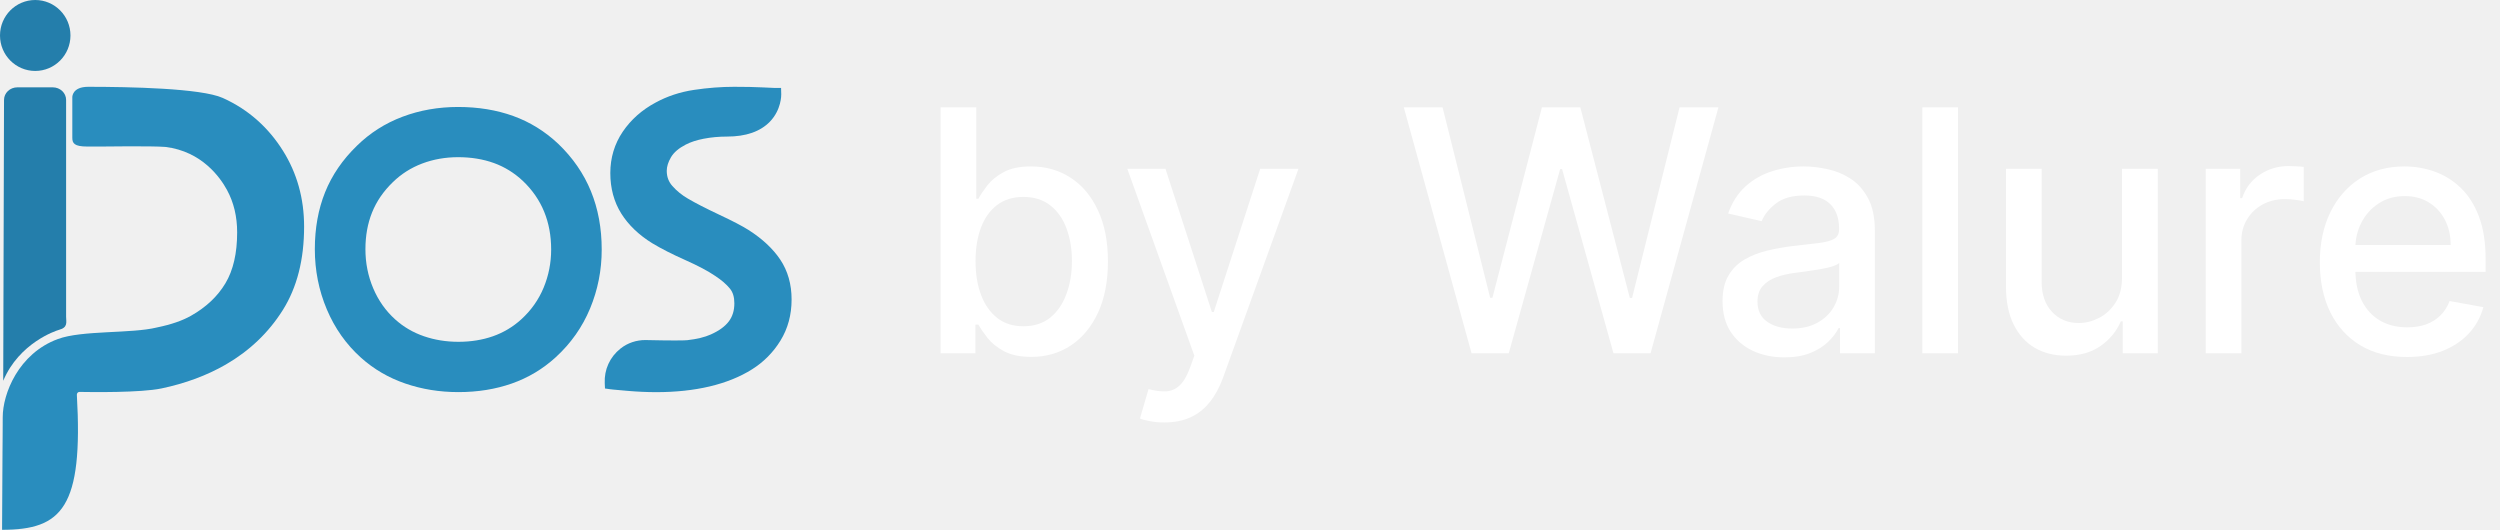
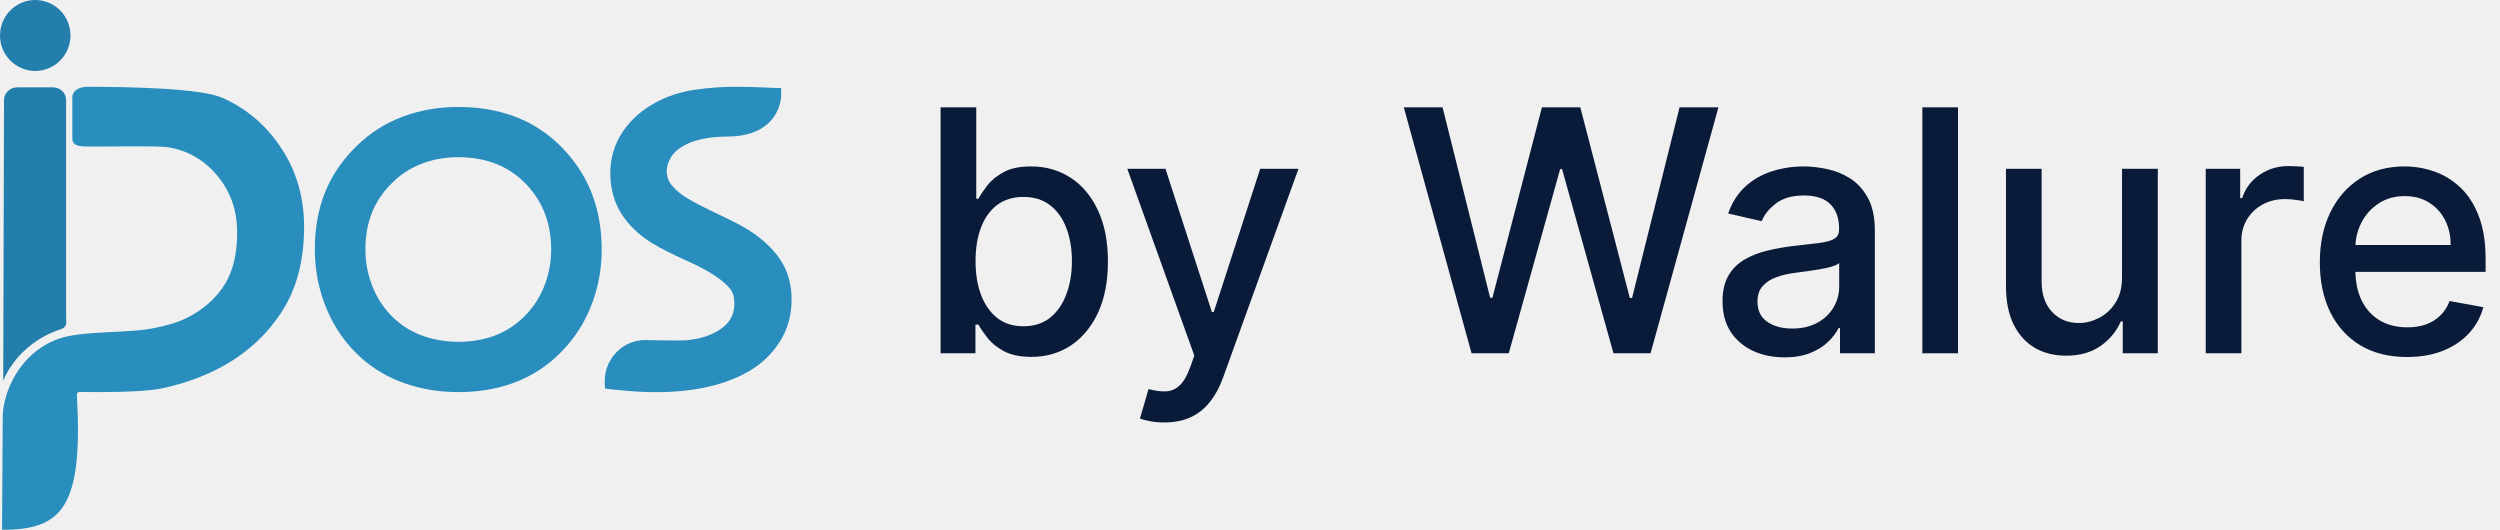
<svg xmlns="http://www.w3.org/2000/svg" width="151" height="32" viewBox="0 0 151 32" fill="none">
  <path d="M35.691 11.547C35.256 10.484 34.599 9.531 33.718 8.687C32.912 7.929 32.005 7.368 30.997 7.005C29.989 6.642 28.88 6.461 27.672 6.461C26.473 6.461 25.351 6.659 24.306 7.053C23.261 7.448 22.346 8.031 21.561 8.8C20.691 9.644 20.05 10.581 19.636 11.611C19.222 12.643 19.016 13.788 19.016 15.049C19.016 16.33 19.257 17.543 19.74 18.686C20.222 19.829 20.91 20.801 21.8 21.601C22.575 22.296 23.465 22.816 24.473 23.163C25.481 23.51 26.552 23.683 27.687 23.683C28.853 23.683 29.931 23.51 30.917 23.163C31.903 22.816 32.784 22.29 33.558 21.585C34.481 20.742 35.175 19.756 35.642 18.629C36.109 17.503 36.343 16.319 36.343 15.08C36.344 13.787 36.126 12.61 35.691 11.547ZM32.836 17.374C32.534 18.103 32.084 18.742 31.486 19.287C30.984 19.743 30.415 20.084 29.776 20.309C29.138 20.533 28.441 20.645 27.686 20.645C26.951 20.645 26.258 20.533 25.605 20.309C24.952 20.084 24.375 19.747 23.875 19.297C23.298 18.779 22.853 18.149 22.541 17.41C22.228 16.669 22.072 15.885 22.072 15.055C22.072 14.239 22.205 13.498 22.474 12.83C22.742 12.163 23.157 11.556 23.721 11.009C24.229 10.511 24.821 10.134 25.497 9.878C26.174 9.622 26.899 9.494 27.676 9.494C28.459 9.494 29.177 9.612 29.829 9.846C30.481 10.082 31.068 10.445 31.59 10.936C32.16 11.482 32.586 12.099 32.867 12.787C33.149 13.475 33.29 14.237 33.29 15.074C33.289 15.879 33.138 16.644 32.836 17.374Z" fill="#298DBE" />
  <path d="M47.128 15.681C46.687 15.022 46.04 14.418 45.206 13.888C44.827 13.648 44.242 13.343 43.417 12.956C42.63 12.585 42.002 12.263 41.548 11.995C41.191 11.788 40.876 11.533 40.612 11.235C40.383 10.977 40.272 10.677 40.272 10.318C40.272 10.061 40.359 9.785 40.529 9.495C40.699 9.207 40.996 8.952 41.414 8.736C41.707 8.583 42.074 8.462 42.504 8.379C42.947 8.293 43.42 8.249 43.912 8.249C45.055 8.249 45.927 7.945 46.505 7.346C47.201 6.623 47.188 5.737 47.187 5.7L47.177 5.312H46.794C46.764 5.312 46.634 5.309 46.051 5.278C45.605 5.255 45.028 5.243 44.337 5.243C43.565 5.243 42.756 5.305 41.934 5.427C41.084 5.552 40.297 5.813 39.596 6.197C38.775 6.636 38.109 7.227 37.617 7.951C37.117 8.689 36.863 9.532 36.863 10.455C36.863 11.373 37.085 12.195 37.524 12.896C37.954 13.585 38.581 14.186 39.388 14.687C39.929 15.014 40.606 15.359 41.401 15.712C42.16 16.05 42.762 16.369 43.198 16.666C43.579 16.917 43.88 17.175 44.089 17.434C44.269 17.654 44.355 17.944 44.355 18.321C44.355 18.751 44.248 19.104 44.029 19.401C43.8 19.71 43.432 19.979 42.932 20.202C42.566 20.367 42.087 20.483 41.51 20.547C41.449 20.553 41.272 20.564 40.768 20.564C40.333 20.564 39.747 20.556 39.026 20.54C39.012 20.54 38.998 20.54 38.984 20.539C38.442 20.537 37.907 20.713 37.481 21.051C36.832 21.565 36.49 22.326 36.526 23.135L36.541 23.465L36.864 23.511C36.896 23.516 36.997 23.53 37.892 23.607C38.493 23.66 39.083 23.686 39.645 23.686C40.811 23.686 41.892 23.57 42.859 23.342C43.84 23.11 44.703 22.762 45.424 22.307C46.128 21.865 46.707 21.28 47.143 20.568C47.588 19.844 47.812 19.013 47.812 18.096C47.815 17.175 47.583 16.363 47.128 15.681Z" fill="#298DBE" />
  <path d="M6.004 8.852C6.095 8.852 9.18 8.807 9.996 8.875C12.197 9.145 13.308 10.727 13.714 11.48C14.121 12.232 14.324 13.084 14.324 14.036C14.324 15.297 14.088 16.323 13.614 17.114C13.14 17.904 12.448 18.557 11.536 19.072C11.014 19.369 10.331 19.603 9.486 19.777C7.926 20.163 4.961 19.936 3.497 20.477C1.112 21.355 0.165 23.787 0.165 25.194C0.165 26.332 0.156 26.297 0.151 27.357C0.137 29.536 0.128 31.083 0.125 32C3.749 32 5.031 30.658 4.642 23.838C4.642 23.745 4.714 23.67 4.802 23.672C5.524 23.686 8.496 23.726 9.756 23.461C11.196 23.159 12.487 22.679 13.629 22.024C15.075 21.188 16.226 20.088 17.083 18.725C17.94 17.361 18.368 15.683 18.368 13.689C18.368 11.99 17.942 10.464 17.092 9.107C16.241 7.749 15.051 6.632 13.447 5.913C12.145 5.33 7.806 5.243 5.329 5.243C4.349 5.243 4.368 5.866 4.368 5.87C4.368 5.87 4.368 8.009 4.368 8.33C4.368 8.652 4.489 8.851 5.269 8.851H6.004V8.852Z" fill="#298DBE" />
  <path d="M3.563 19.923C4.121 19.777 3.993 19.448 3.993 19.135L3.993 10.703L3.993 6.036C3.993 5.616 3.633 5.275 3.189 5.275H1.048C0.603 5.275 0.242 5.617 0.243 6.037L0.195 22.999C1.156 20.712 3.374 19.974 3.563 19.923Z" fill="#247EAB" />
  <path d="M2.128 4.285C3.303 4.285 4.256 3.326 4.256 2.143C4.256 0.959 3.303 0 2.128 0C0.953 0 0 0.959 0 2.143C0 3.326 0.953 4.285 2.128 4.285Z" fill="#247EAB" />
-   <path d="M56.812 21.338V6.483H58.966V12.003H59.096C59.221 11.771 59.401 11.503 59.636 11.198C59.872 10.893 60.198 10.627 60.616 10.4C61.034 10.168 61.586 10.052 62.273 10.052C63.166 10.052 63.963 10.279 64.665 10.734C65.366 11.188 65.916 11.844 66.314 12.699C66.718 13.555 66.919 14.585 66.919 15.789C66.919 16.994 66.72 18.026 66.321 18.887C65.923 19.742 65.375 20.403 64.679 20.867C63.983 21.326 63.188 21.556 62.294 21.556C61.622 21.556 61.072 21.442 60.645 21.215C60.222 20.988 59.891 20.722 59.651 20.417C59.411 20.112 59.226 19.842 59.096 19.605H58.916V21.338H56.812ZM58.923 15.768C58.923 16.551 59.036 17.238 59.262 17.828C59.487 18.418 59.814 18.879 60.242 19.213C60.669 19.542 61.192 19.706 61.812 19.706C62.455 19.706 62.993 19.535 63.425 19.191C63.858 18.843 64.184 18.372 64.405 17.777C64.631 17.182 64.744 16.512 64.744 15.768C64.744 15.033 64.633 14.373 64.412 13.787C64.196 13.202 63.87 12.741 63.433 12.402C63.001 12.063 62.46 11.894 61.812 11.894C61.188 11.894 60.659 12.056 60.227 12.38C59.8 12.704 59.475 13.156 59.255 13.737C59.034 14.317 58.923 14.994 58.923 15.768Z" fill="white" />
-   <path d="M70.323 25.516C70.001 25.516 69.708 25.49 69.444 25.436C69.18 25.388 68.983 25.335 68.853 25.277L69.372 23.5C69.766 23.606 70.117 23.652 70.424 23.638C70.731 23.623 71.003 23.507 71.238 23.29C71.478 23.072 71.689 22.716 71.872 22.223L72.138 21.483L68.09 10.197H70.395L73.197 18.843H73.312L76.115 10.197H78.427L73.867 22.825C73.656 23.405 73.387 23.896 73.06 24.298C72.734 24.704 72.345 25.009 71.893 25.212C71.442 25.415 70.918 25.516 70.323 25.516Z" fill="white" />
-   <path d="M88.882 21.338L84.79 6.483H87.131L90.005 17.987H90.142L93.132 6.483H95.451L98.441 17.994H98.578L101.445 6.483H103.793L99.694 21.338H97.454L94.349 10.211H94.234L91.129 21.338H88.882Z" fill="white" />
-   <path d="M107.78 21.585C107.079 21.585 106.445 21.454 105.879 21.193C105.312 20.927 104.863 20.543 104.531 20.04C104.205 19.537 104.042 18.921 104.042 18.19C104.042 17.562 104.162 17.044 104.402 16.638C104.642 16.232 104.966 15.91 105.374 15.673C105.783 15.436 106.239 15.258 106.743 15.137C107.247 15.016 107.761 14.924 108.285 14.861C108.947 14.784 109.485 14.721 109.898 14.672C110.311 14.619 110.611 14.534 110.799 14.418C110.986 14.302 111.08 14.114 111.08 13.853V13.802C111.08 13.168 110.902 12.678 110.547 12.329C110.196 11.981 109.673 11.807 108.976 11.807C108.251 11.807 107.679 11.969 107.262 12.293C106.849 12.612 106.563 12.968 106.404 13.36L104.38 12.895C104.62 12.218 104.971 11.672 105.432 11.256C105.898 10.835 106.433 10.531 107.038 10.342C107.643 10.149 108.28 10.052 108.947 10.052C109.389 10.052 109.857 10.105 110.352 10.211C110.852 10.313 111.317 10.502 111.75 10.777C112.187 11.053 112.544 11.447 112.823 11.96C113.101 12.467 113.241 13.127 113.241 13.94V21.338H111.137V19.815H111.051C110.912 20.096 110.703 20.371 110.424 20.642C110.146 20.913 109.788 21.138 109.351 21.317C108.914 21.495 108.39 21.585 107.78 21.585ZM108.249 19.844C108.844 19.844 109.353 19.726 109.776 19.489C110.203 19.252 110.527 18.942 110.748 18.56C110.974 18.173 111.087 17.76 111.087 17.32V15.884C111.01 15.961 110.861 16.034 110.64 16.101C110.424 16.164 110.177 16.22 109.898 16.268C109.62 16.312 109.348 16.353 109.084 16.391C108.82 16.425 108.599 16.454 108.421 16.479C108.004 16.532 107.622 16.621 107.276 16.747C106.935 16.873 106.661 17.054 106.455 17.291C106.253 17.523 106.152 17.832 106.152 18.219C106.152 18.756 106.349 19.162 106.743 19.438C107.137 19.709 107.639 19.844 108.249 19.844Z" fill="white" />
-   <path d="M118.264 6.483V21.338H116.11V6.483H118.264Z" fill="white" />
-   <path d="M128.17 16.718V10.197H130.331V21.338H128.214V19.409H128.098C127.844 20.004 127.436 20.499 126.874 20.896C126.317 21.288 125.623 21.483 124.792 21.483C124.081 21.483 123.452 21.326 122.904 21.012C122.362 20.693 121.934 20.221 121.622 19.598C121.315 18.974 121.161 18.202 121.161 17.284V10.197H123.315V17.023C123.315 17.782 123.524 18.386 123.942 18.836C124.36 19.286 124.902 19.51 125.57 19.51C125.973 19.51 126.374 19.409 126.773 19.206C127.176 19.003 127.51 18.696 127.774 18.285C128.043 17.873 128.175 17.351 128.17 16.718Z" fill="white" />
-   <path d="M133.226 21.338V10.197H135.307V11.967H135.423C135.624 11.367 135.98 10.896 136.489 10.552C137.003 10.204 137.584 10.03 138.232 10.03C138.367 10.03 138.525 10.035 138.708 10.045C138.895 10.054 139.041 10.066 139.147 10.081V12.155C139.061 12.131 138.907 12.105 138.686 12.076C138.465 12.042 138.244 12.025 138.023 12.025C137.514 12.025 137.06 12.134 136.662 12.351C136.268 12.564 135.956 12.861 135.725 13.243C135.495 13.621 135.379 14.051 135.379 14.534V21.338H133.226Z" fill="white" />
-   <path d="M145.384 21.563C144.293 21.563 143.355 21.329 142.567 20.86C141.784 20.386 141.179 19.721 140.752 18.865C140.329 18.004 140.118 16.996 140.118 15.84C140.118 14.699 140.329 13.693 140.752 12.823C141.179 11.952 141.775 11.273 142.538 10.784C143.306 10.296 144.205 10.052 145.232 10.052C145.857 10.052 146.462 10.156 147.048 10.364C147.634 10.572 148.159 10.898 148.625 11.343C149.091 11.788 149.458 12.366 149.727 13.077C149.996 13.783 150.131 14.641 150.131 15.652V16.42H141.335V14.796H148.02C148.02 14.225 147.905 13.72 147.674 13.28C147.444 12.835 147.12 12.484 146.702 12.228C146.289 11.972 145.804 11.844 145.247 11.844C144.642 11.844 144.113 11.993 143.662 12.293C143.215 12.588 142.869 12.975 142.625 13.454C142.384 13.928 142.264 14.443 142.264 14.999V16.268C142.264 17.013 142.394 17.646 142.653 18.169C142.918 18.691 143.285 19.09 143.756 19.365C144.226 19.636 144.776 19.771 145.405 19.771C145.813 19.771 146.186 19.713 146.522 19.598C146.858 19.477 147.148 19.298 147.393 19.061C147.638 18.824 147.826 18.531 147.955 18.183L149.994 18.553C149.831 19.157 149.538 19.687 149.115 20.142C148.697 20.591 148.171 20.942 147.537 21.193C146.908 21.44 146.19 21.563 145.384 21.563Z" fill="white" />
+   <path d="M56.812 21.338V6.483H58.966V12.003H59.096C59.221 11.771 59.401 11.503 59.636 11.198C59.872 10.893 60.198 10.627 60.616 10.4C61.034 10.168 61.586 10.052 62.273 10.052C63.166 10.052 63.963 10.279 64.665 10.734C65.366 11.188 65.916 11.844 66.314 12.699C66.718 13.555 66.919 14.585 66.919 15.789C66.919 16.994 66.72 18.026 66.321 18.887C65.923 19.742 65.375 20.403 64.679 20.867C63.983 21.326 63.188 21.556 62.294 21.556C61.622 21.556 61.072 21.442 60.645 21.215C60.222 20.988 59.891 20.722 59.651 20.417C59.411 20.112 59.226 19.842 59.096 19.605H58.916V21.338H56.812ZM58.923 15.768C58.923 16.551 59.036 17.238 59.262 17.828C59.487 18.418 59.814 18.879 60.242 19.213C60.669 19.542 61.192 19.706 61.812 19.706C62.455 19.706 62.993 19.535 63.425 19.191C63.858 18.843 64.184 18.372 64.405 17.777C64.631 17.182 64.744 16.512 64.744 15.768C64.744 15.033 64.633 14.373 64.412 13.787C64.196 13.202 63.87 12.741 63.433 12.402C63.001 12.063 62.46 11.894 61.812 11.894C61.188 11.894 60.659 12.056 60.227 12.38C59.8 12.704 59.475 13.156 59.255 13.737C59.034 14.317 58.923 14.994 58.923 15.768Z" fill="#0A1B39" />
+   <path d="M70.323 25.516C70.001 25.516 69.708 25.49 69.444 25.436C69.18 25.388 68.983 25.335 68.853 25.277L69.372 23.5C69.766 23.606 70.117 23.652 70.424 23.638C70.731 23.623 71.003 23.507 71.238 23.29C71.478 23.072 71.689 22.716 71.872 22.223L72.138 21.483L68.09 10.197H70.395L73.197 18.843H73.312L76.115 10.197H78.427L73.867 22.825C73.656 23.405 73.387 23.896 73.06 24.298C72.734 24.704 72.345 25.009 71.893 25.212C71.442 25.415 70.918 25.516 70.323 25.516Z" fill="#0A1B39" />
+   <path d="M88.882 21.338L84.79 6.483H87.131L90.005 17.987H90.142L93.132 6.483H95.451L98.441 17.994H98.578L101.445 6.483H103.793L99.694 21.338H97.454L94.349 10.211H94.234L91.129 21.338H88.882Z" fill="#0A1B39" />
+   <path d="M107.78 21.585C107.079 21.585 106.445 21.454 105.879 21.193C105.312 20.927 104.863 20.543 104.531 20.04C104.205 19.537 104.042 18.921 104.042 18.19C104.042 17.562 104.162 17.044 104.402 16.638C104.642 16.232 104.966 15.91 105.374 15.673C105.783 15.436 106.239 15.258 106.743 15.137C107.247 15.016 107.761 14.924 108.285 14.861C108.947 14.784 109.485 14.721 109.898 14.672C110.311 14.619 110.611 14.534 110.799 14.418C110.986 14.302 111.08 14.114 111.08 13.853V13.802C111.08 13.168 110.902 12.678 110.547 12.329C110.196 11.981 109.673 11.807 108.976 11.807C108.251 11.807 107.679 11.969 107.262 12.293C106.849 12.612 106.563 12.968 106.404 13.36L104.38 12.895C104.62 12.218 104.971 11.672 105.432 11.256C105.898 10.835 106.433 10.531 107.038 10.342C107.643 10.149 108.28 10.052 108.947 10.052C109.389 10.052 109.857 10.105 110.352 10.211C110.852 10.313 111.317 10.502 111.75 10.777C112.187 11.053 112.544 11.447 112.823 11.96C113.101 12.467 113.241 13.127 113.241 13.94V21.338H111.137V19.815H111.051C110.912 20.096 110.703 20.371 110.424 20.642C110.146 20.913 109.788 21.138 109.351 21.317C108.914 21.495 108.39 21.585 107.78 21.585ZM108.249 19.844C108.844 19.844 109.353 19.726 109.776 19.489C110.203 19.252 110.527 18.942 110.748 18.56C110.974 18.173 111.087 17.76 111.087 17.32V15.884C111.01 15.961 110.861 16.034 110.64 16.101C110.424 16.164 110.177 16.22 109.898 16.268C109.62 16.312 109.348 16.353 109.084 16.391C108.82 16.425 108.599 16.454 108.421 16.479C108.004 16.532 107.622 16.621 107.276 16.747C106.935 16.873 106.661 17.054 106.455 17.291C106.253 17.523 106.152 17.832 106.152 18.219C106.152 18.756 106.349 19.162 106.743 19.438C107.137 19.709 107.639 19.844 108.249 19.844Z" fill="#0A1B39" />
+   <path d="M118.264 6.483V21.338H116.11V6.483H118.264Z" fill="#0A1B39" />
+   <path d="M128.17 16.718V10.197H130.331V21.338H128.214V19.409H128.098C127.844 20.004 127.436 20.499 126.874 20.896C126.317 21.288 125.623 21.483 124.792 21.483C124.081 21.483 123.452 21.326 122.904 21.012C122.362 20.693 121.934 20.221 121.622 19.598C121.315 18.974 121.161 18.202 121.161 17.284V10.197H123.315V17.023C123.315 17.782 123.524 18.386 123.942 18.836C124.36 19.286 124.902 19.51 125.57 19.51C125.973 19.51 126.374 19.409 126.773 19.206C127.176 19.003 127.51 18.696 127.774 18.285C128.043 17.873 128.175 17.351 128.17 16.718Z" fill="#0A1B39" />
+   <path d="M133.226 21.338V10.197H135.307V11.967H135.423C135.624 11.367 135.98 10.896 136.489 10.552C137.003 10.204 137.584 10.03 138.232 10.03C138.367 10.03 138.525 10.035 138.708 10.045C138.895 10.054 139.041 10.066 139.147 10.081V12.155C139.061 12.131 138.907 12.105 138.686 12.076C138.465 12.042 138.244 12.025 138.023 12.025C137.514 12.025 137.06 12.134 136.662 12.351C136.268 12.564 135.956 12.861 135.725 13.243C135.495 13.621 135.379 14.051 135.379 14.534V21.338H133.226Z" fill="#0A1B39" />
+   <path d="M145.384 21.563C144.293 21.563 143.355 21.329 142.567 20.86C141.784 20.386 141.179 19.721 140.752 18.865C140.329 18.004 140.118 16.996 140.118 15.84C140.118 14.699 140.329 13.693 140.752 12.823C141.179 11.952 141.775 11.273 142.538 10.784C143.306 10.296 144.205 10.052 145.232 10.052C145.857 10.052 146.462 10.156 147.048 10.364C147.634 10.572 148.159 10.898 148.625 11.343C149.091 11.788 149.458 12.366 149.727 13.077C149.996 13.783 150.131 14.641 150.131 15.652V16.42H141.335V14.796H148.02C148.02 14.225 147.905 13.72 147.674 13.28C147.444 12.835 147.12 12.484 146.702 12.228C146.289 11.972 145.804 11.844 145.247 11.844C144.642 11.844 144.113 11.993 143.662 12.293C143.215 12.588 142.869 12.975 142.625 13.454C142.384 13.928 142.264 14.443 142.264 14.999V16.268C142.264 17.013 142.394 17.646 142.653 18.169C142.918 18.691 143.285 19.09 143.756 19.365C144.226 19.636 144.776 19.771 145.405 19.771C145.813 19.771 146.186 19.713 146.522 19.598C146.858 19.477 147.148 19.298 147.393 19.061C147.638 18.824 147.826 18.531 147.955 18.183L149.994 18.553C149.831 19.157 149.538 19.687 149.115 20.142C148.697 20.591 148.171 20.942 147.537 21.193C146.908 21.44 146.19 21.563 145.384 21.563Z" fill="#0A1B39" />
</svg>
